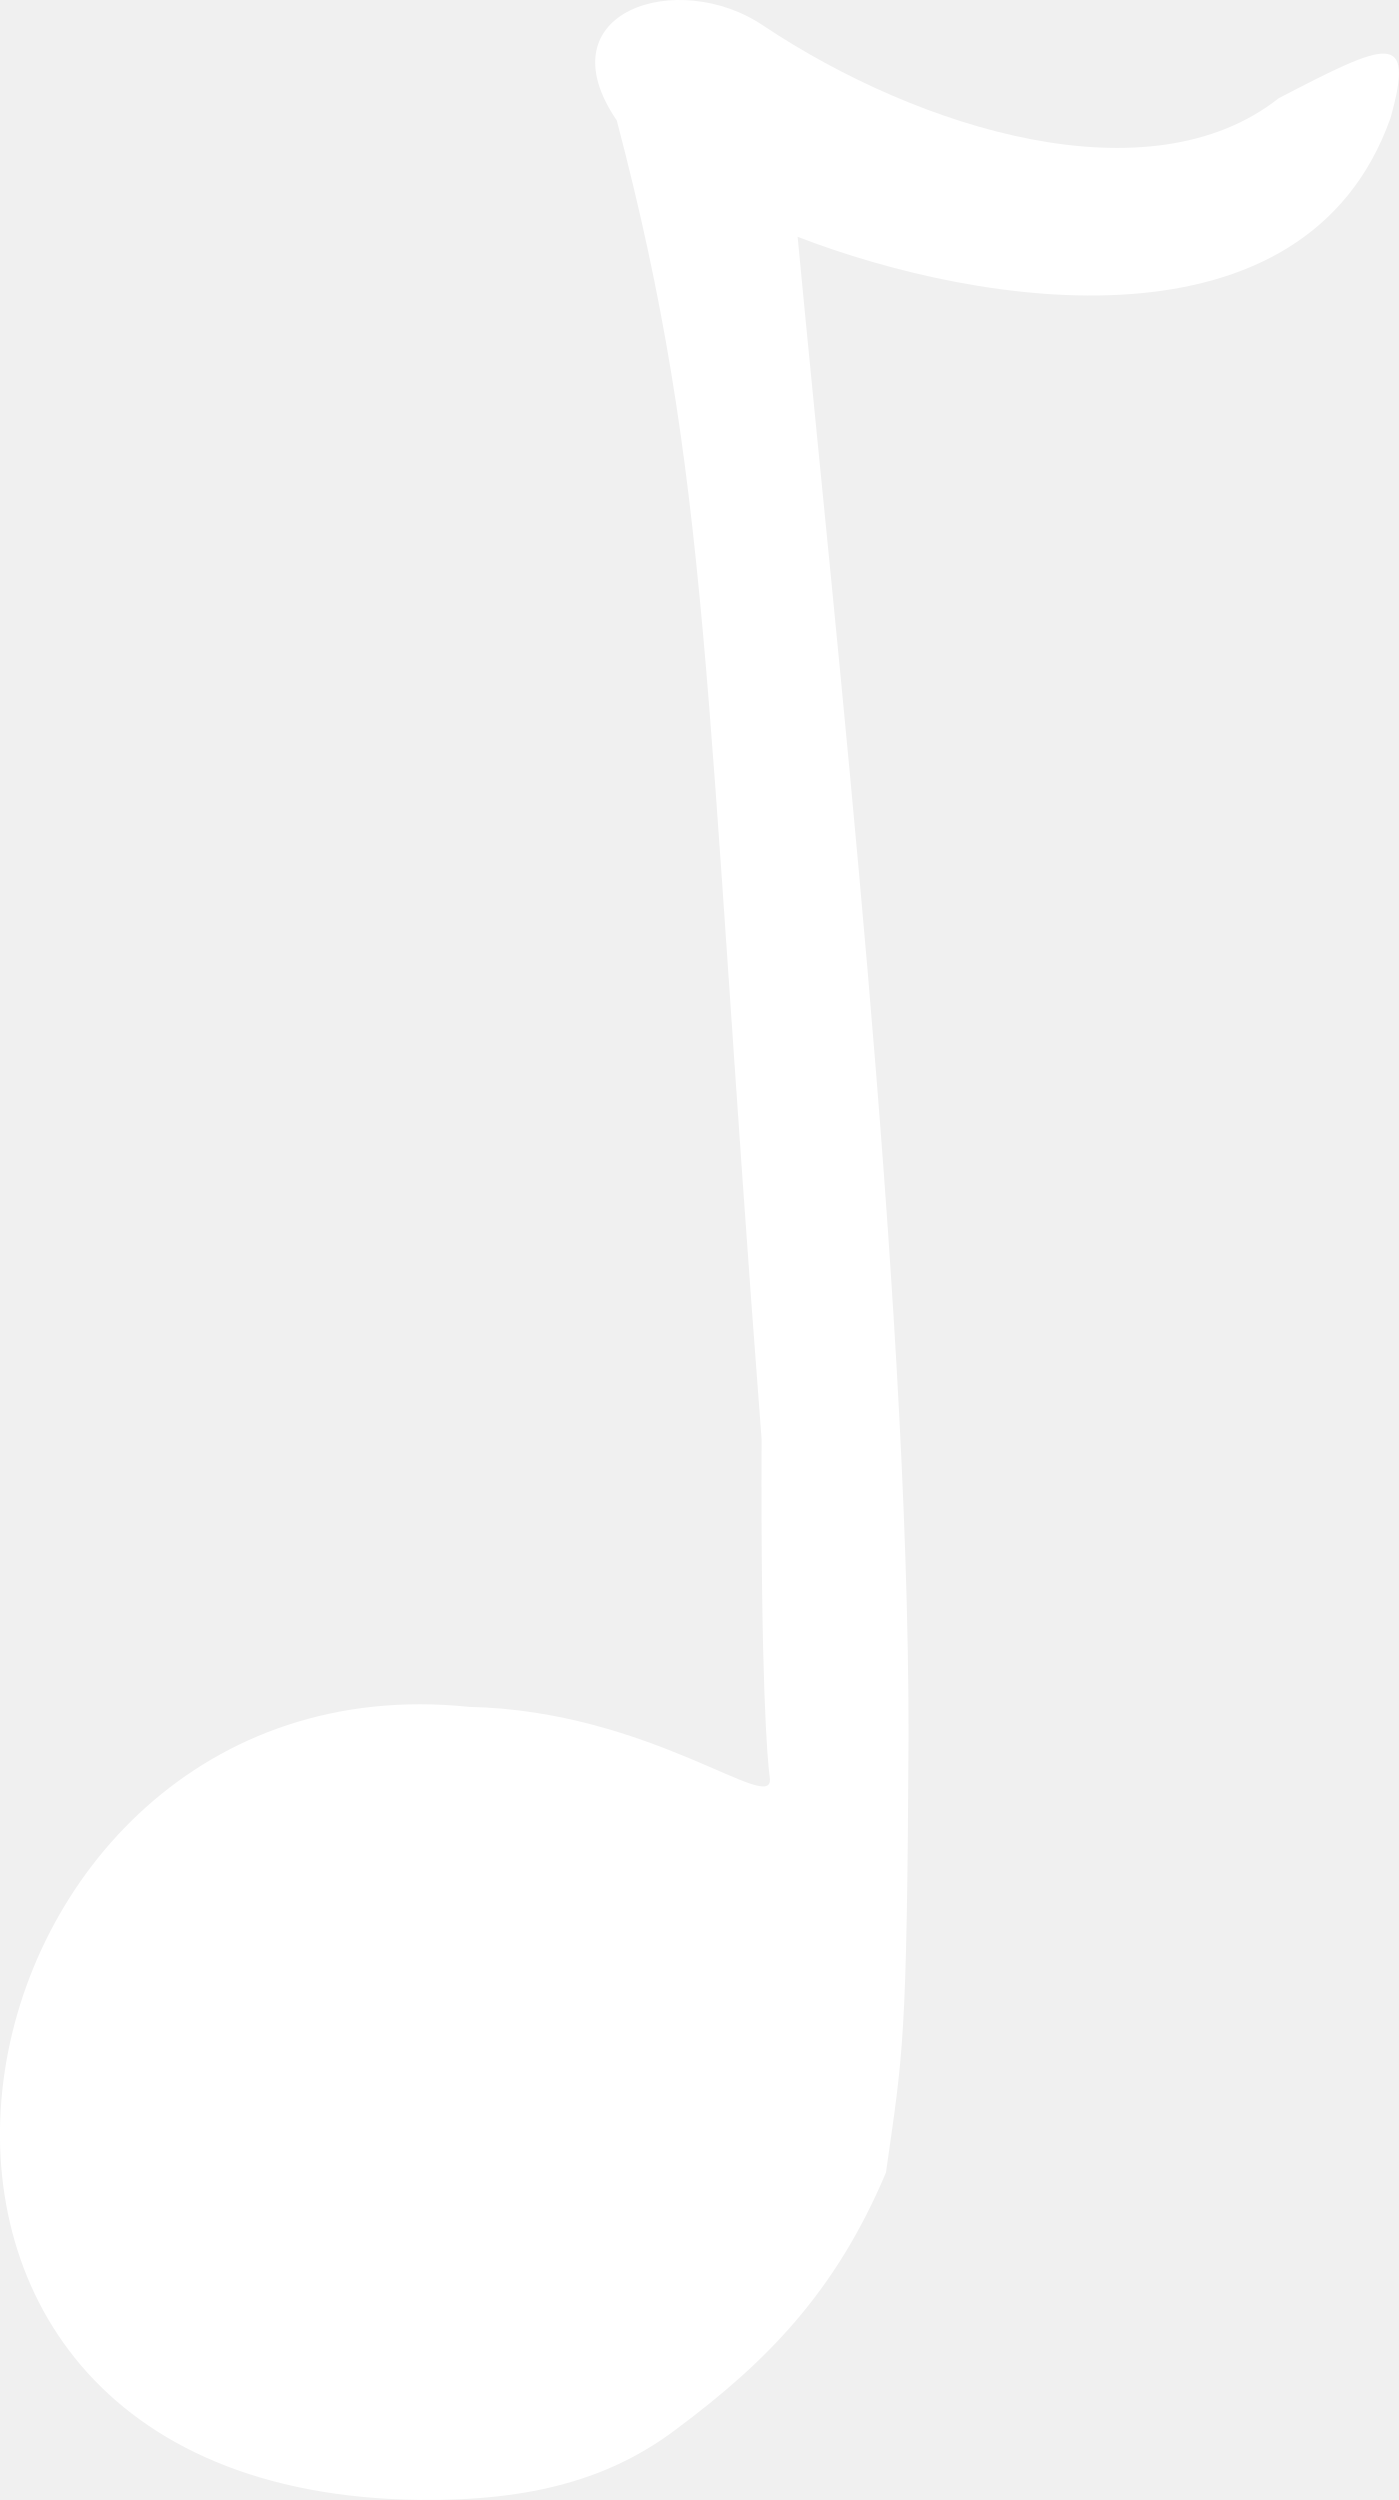
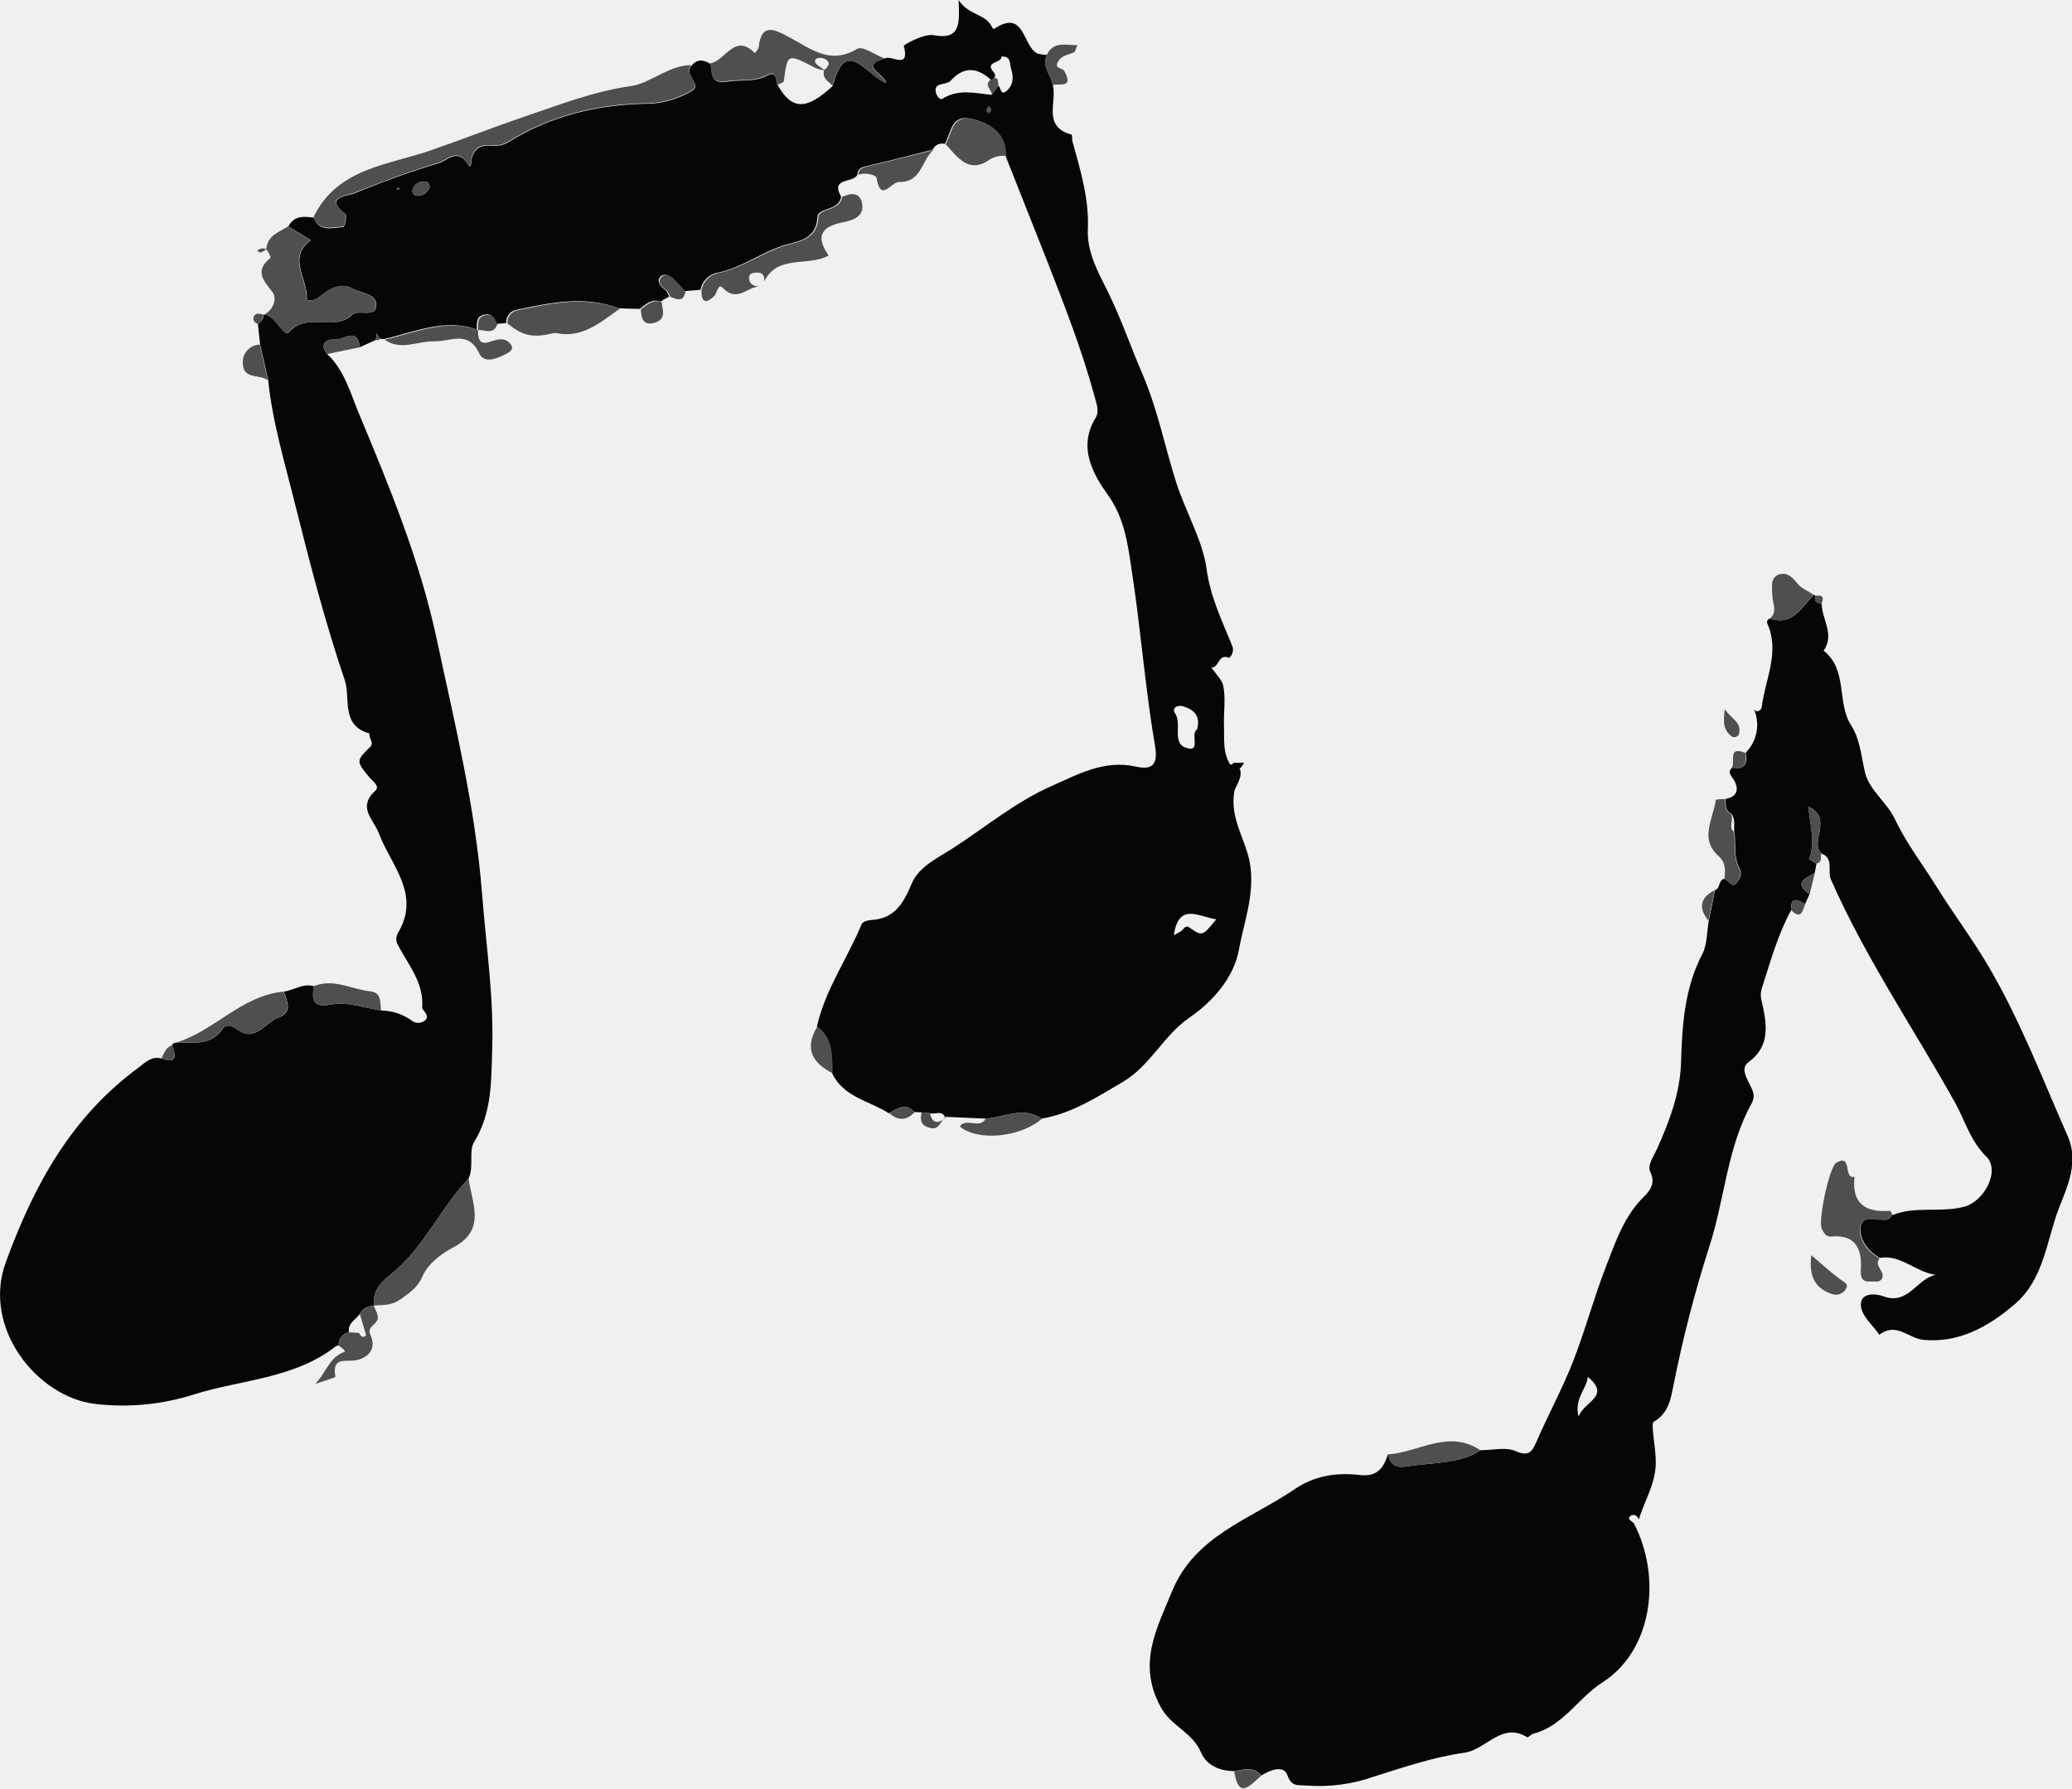
- <svg xmlns="http://www.w3.org/2000/svg" height="76.538mm" viewBox="0 0 42.83 76.538" width="42.83mm">
-   <path d="m 171.971,44.604 c 5.588,0.108 9.376,3.368 9.224,2.174 -0.075,-0.534 -0.281,-2.982 -0.251,-10.369 -1.773,-23.111 -1.549,-29.397 -4.434,-40.374 -2.288,-3.352 1.895,-4.675 4.501,-2.892 4.761,3.173 11.809,5.337 15.763,2.213 3.314,-1.723 4.194,-2.123 3.422,0.611 -2.612,7.346 -12.528,5.801 -18.149,3.631 1.179,12.493 3.399,32.096 3.396,45.856 -0.047,9.511 -0.174,9.759 -0.692,13.408 -1.555,3.689 -3.682,5.812 -6.385,7.83 -2.028,1.547 -4.462,2.225 -7.861,2.191 -19.761,-0.2 -14.785,-25.944 1.465,-24.281 z" fill="#FFFFFF" transform="translate(-157.6275,7.652087)" />
+ <svg xmlns="http://www.w3.org/2000/svg" viewBox="0 0 406.77 350.97">
+   <defs>
+     <style>.black{fill:#060606;}.grey{fill:#4f4f4f;}</style>
+   </defs>
+   <g id="Capa_2" data-name="Capa 2">
+     <g id="Capa_6" data-name="Capa 6">
+       <path class="black" d="M73.76,66.73l-3.12,1.42c-.46-4.15-3.33-1.31-5-1.5-1.37-.15-3.09.8-1.4,2.83,3.42,3.24,4.61,7.84,6.3,11.88,6,14.33,11.92,28.75,15.18,44,3.53,16.55,7.59,33,8.91,50,.79,10.12,2.32,20.18,2,30.38-.2,6.37,0,12.65-3.59,18.48C92,226,93.06,229,92,231.29c-5.23,5.5-8.36,12.64-14.09,17.83-2,1.78-5,3.47-4.43,7.09l-.07.13a2.79,2.79,0,0,0-2.78,1.56c-.8,1.14-2.42,1.79-2.13,3.58a2.44,2.44,0,0,0-2,2.62c-.17,0-.38,0-.49.08-8.15,6.38-18.37,6.56-27.71,9.43a46,46,0,0,1-19.82,1.91c-11.2-1.43-22-14.85-17.38-27.68C6.68,232.54,14,219.2,27.27,209.48c1.35-1,2.51-2.25,4.42-1.73,3.13,1.11,2.84-.56,2.1-2.59a.55.55,0,0,1,.55-.46c3.27-.31,6.91.81,9.34-2.71.77-1.12,1.8-.7,3,.13,3.54,2.51,5.4-1.54,8.06-2.44s1.71-3.14,1-5.05c2-.31,3.76-1.7,5.9-1.07-.45,2.52-.24,4.28,3.16,3.61s6.73.65,10.07,1.17a10.33,10.33,0,0,1,6,2,2.06,2.06,0,0,0,2.75-.24c.68-.95-.77-1.95-.74-2.27.41-5.09-2.9-8.62-4.92-12.69a2.33,2.33,0,0,1,.11-1.93c4.66-7.67-1.29-13.3-3.68-19.62-1-2.7-4.33-5.12-.7-8.4,1-.93-.62-1.92-1.33-2.8-2.45-3-2.4-3.15.28-5.76.92-.89-.36-1.77-.09-2.68-5.71-1.49-3.69-7-4.87-10.47-3.82-11.24-6.81-22.79-9.7-34.32-2-8.12-4.48-16.18-5.33-24.57l-1.59-7-.44-4.06a2.07,2.07,0,0,0,1.19-1.81l.15,0c2.32.31,3.69,4.69,4.87,3.4,3.62-4,8.86.1,12.36-3.39,1-1,4.43.61,4.66-1.57.28-2.64-3.06-2.55-4.8-3.57s-3.78-.23-5.39.94c-1.06.77-1.94,1.76-3.43,1.34.4-4-4-8.23.84-11.73l-4.47-2.69c1.13-2.17,3.05-2,5-1.73,1.15,3,3.71,1.9,5.82,1.86.18,0,.77-2.32.43-2.58-4.35-3.25.28-3.54,1.56-4,5.51-2.24,11.12-4.32,16.82-6,1.58-.47,3.6-3,5.59.2.76,1.22.7-.65.79-1.07.45-2,1.8-2.65,3.67-2.56a5.34,5.34,0,0,0,3.36-.56c8.61-5.39,18-7.61,28.18-7.66a17.85,17.85,0,0,0,7.94-2.47c2.3-1.25-1.75-3.29,0-5,1.11-1.34,2.35-1.2,3.67-.35.59,1.7-.31,4.11,3.56,3.47,2.4-.39,5.11.14,7.47-1.1s1.65,1,2.23,1.84c2.77,4.89,5.66,4.92,10.8.11C166,6.87,170.22,15,174,16.27c-.44-1.93-5.52-3.35-.22-4.81,1.17-.73,4.91,2.34,3.65-2.45-.06-.23,4-2.45,5.83-2.11,5.39,1,5.1-2.3,4.93-6.9,2,3.11,5.34,2.62,6.59,5.38.06.14.32.34.35.31,6.07-4.08,5.59,3.31,8.47,4.79a6.38,6.38,0,0,0,1.95.28c-1.13,2.26.79,3.94,1.14,5.92.85,3.37-2.09,8.16,3.65,9.73.19.05.09.94.22,1.41,1.57,5.65,3.28,11.27,3,17.26-.17,4.44,2,8.3,3.85,12,2.68,5.43,4.62,11.12,7,16.64,2.91,6.84,4.27,14,6.51,21,1.83,5.71,5.15,11.31,5.92,16.75C237.63,117.33,240,122,242,127a2.14,2.14,0,0,1-.71,2.13c-2.15-1-1.95,2-3.48,1.9.81,1.11,2.08,2.49,2.28,3.35.6,2.54.11,5.32.2,8s-.29,5.28,1.21,7.65a.4.4,0,0,0,.34,0,1.66,1.66,0,0,0,.38-.32l0-.05c2.86,1.64.3,4.55.11,5.62-1,5.54,2.47,9.76,3.14,14.7.79,5.83-1.29,11.12-2.27,16.5s-5.1,10.1-9.66,13.22c-5.15,3.53-7.66,9.41-13.1,12.64-5.09,3-10,6.18-15.91,7.21-3.69-2.52-7.39-.2-11.09,0l-7.79-.35-.07.16c-.66-1.6-2.07-.54-3.08-.88l-1.64-.16-1.37-.07c-1.75-2-3.34-.57-5,.25-3.82-2.46-8.9-3.14-11.12-7.85-.1-3.35.17-6.83-3-9.16,1.63-7.27,6-13.36,8.79-20.12.18-.44,1.14-.76,1.76-.79,4.66-.23,6.41-3.2,8.06-7.15,1.42-3.39,5.21-5.08,8.27-7.07,6.29-4.08,12.11-8.93,19-12,5.33-2.36,10.47-5.3,16.77-3.9,2.82.62,4.42,0,3.74-4-1.94-11.36-2.8-22.91-4.55-34.28-.76-4.94-1.31-10.32-4.74-15.09-2.88-4-5.91-9.33-2.4-15.05.8-1.3.21-2.77-.2-4.28-2.5-9.22-6-18.09-9.48-27q-4-10.09-8-20.2c0-4.44-2.84-6.31-6.63-7.21-4.12-1-4,2.76-5.28,4.9a2,2,0,0,0-2.37,1.13c-4.28,1.08-8.55,2.21-12.85,3.19-1.06.24-1.87.43-1.93,1.68-.65,1.76-5.43.45-3.2,4.33-.36,2.85-4.55,2.14-4.64,3.94-.2,4.23-3.33,4.73-6,5.45-4.8,1.31-8.73,4.6-13.67,5.56a4.18,4.18,0,0,0-3.3,3.35l-3.17.26c-.62-.69-1.23-1.38-1.87-2.05-.8-.83-1.94-1.71-2.82-.79s.1,2,1,2.67c.35.27.49.8.73,1.21l-1.72,1c-1.74-.58-2.89.51-4.09,1.46l-4.14-.13c-6.75-2.58-13.45-1.07-20.13.31a2.42,2.42,0,0,0-1.91,2.57l-2,.2c-.37-1.06-.73-2.11-2.24-1.85-1.81.3-1.47,1.72-1.56,2.92l-.2-.19.19.2c-6.41-2.26-12.29.56-18.33,1.9a4,4,0,0,1-.84-.15L74,65.43ZM196,16.84c.53.35.4,1.95,1.51,1.08,1.39-1.1,1.54-2.66,1-4.38-.33-1.13,0-2.59-1.93-2.43.2,1.35-3.46.85-1.47,3.11.49.55.24,1.19-.52,1.49-2.68-2.45-5.29-2.8-7.95.12-.46.52-1.46.55-2.21.81s-.87.84-.69,1.55.81,1.48,1.27,1.2c3.12-2,6.4-1.1,9.65-.77ZM235,143.18c.75-2.73-.64-3.89-2.69-4.54-1.23-.4-2.3.38-1.64,1.33,1.54,2.2-1,6.35,2.81,6.95C235.58,147.26,233.68,143.89,235,143.18Zm3.83,37.26c-3.51-.51-7.44-3.42-8.38,3.12.79-.45,1.16-.63,1.49-.85s.76-1.21,1.49-.72C236,183.79,236,183.82,238.78,180.44ZM84.33,36.8a1,1,0,0,0-1.19-1.16A2.15,2.15,0,0,0,81,37.24c-.19.76.45,1.21,1.15,1.2A2.49,2.49,0,0,0,84.33,36.8Zm110.3-15.26-.47-.72c-.16.24-.45.47-.46.71s.26.5.4.74ZM78.43,37.09c-.08-.1-.16-.27-.25-.27S78,37,77.89,37c.08.1.15.27.24.28S78.33,37.17,78.43,37.09Z" />
+       <path class="black" d="M371.53,238.48c4.5-1.82,9.37-.42,14-1.62,4-1,7.23-7.09,4.42-9.85-3.14-3.09-4.14-7-6.11-10.55-8.15-14.6-17.63-28.46-24.4-43.85-.74-1.69.66-4.16-1.89-5.1-2.36-2.5,2.41-6.78-2.52-9.22.3,3.76,1.43,7.05.12,10.31a8.22,8.22,0,0,0,1.46.91l-.36,1.88c-1.84,1-4.23,1.9-1,4.11l-.88,1.92c-1.49-.86-2.88-1.5-2.75,1.24-2.64,4.82-4.05,10.11-5.74,15.29a4.53,4.53,0,0,0,0,2.66c.94,4.25,1.81,8.63-2.63,11.87-1.43,1.05-.57,2.69.06,4s1.49,2.41.55,4.11c-4.88,8.81-5.27,19-8.4,28.42a243.85,243.85,0,0,0-6.89,26.72c-.56,2.63-.86,5.54-3.93,7.34-.61.35.44,5.08.42,7.91,0,4.28-2.23,7.51-3.32,11.24-.36-.95-1.24-1.12-1.78-.57s.41.91.79,1.31c5.6,10.78,3.51,25.06-6.13,31.22-4.83,3.09-7.73,8.57-13.56,10.08-.46.11-1.06.82-1.24.71-5-3.1-8.05,2.45-12.4,3.05-5.78.79-11.75,2.79-17.53,4.62a32.69,32.69,0,0,1-13.39,1.81c-1.63-.18-2.92.4-3.79-2.1-.67-1.93-3.37-1-5.1.14-1.5-1.88-3.44-1.14-5.29-.88-2.86,0-5.49-1.13-6.55-3.69-1.64-3.91-5.83-5.08-7.9-8.88-4.64-8.48-.79-15.38,2.22-22.71,4.47-10.92,15.31-14.1,24-20,4.08-2.8,8.37-3.34,12.91-2.83,3.38.39,4.62-1.41,5.48-4.06.6,2.26,1.59,2.73,4.21,2.31,4.75-.77,9.7-.36,14-3.12,2.31,0,4.93-.68,6.86.18,2.49,1.09,3.19.19,4-1.66,2.3-5.32,5.15-10.55,7.2-15.76,2.38-6.05,4.14-12.65,6.54-18.83,1.88-4.84,3.58-10,7.58-13.83,1-1,2.21-2.52,1.12-4.7-.66-1.32.66-3.08,1.35-4.61,2.42-5.45,4.51-10.83,4.69-17.12.2-7.08.68-14.36,4.14-21,1-1.91.9-4.4,1.3-6.62l1.23-6c1.12-.32.57-2.08,1.92-2.21.61.45,1.6,1.38,1.77,1.25,1.05-.82,1.78-2,1.07-3.36-1.23-2.29-.56-4.77-1-7.12-.09-1.2.27-2.47-.58-3.55-1.33-.59-1-1.85-1.14-2.89,2.64-.45,2.6-2.25,1.54-3.89-.59-.92-1.16-1.38-.21-2.26,2.53.52,3-.86,2.65-2.92a7.77,7.77,0,0,0,1.66-8.42l.1.14a.92.92,0,0,0,1.39-.8c.69-5.36,3.55-10.58,1.14-16.16a.72.72,0,0,1,.49-1.09c4.57,1.56,6.15-2.42,8.67-4.67l.22.19c-.2,1,.28,1.48,1.25,1.57,0,3.08,2.61,6,.37,9.22,4.8,3.78,2.53,10.16,5.38,14.62,1.87,2.94,2,6.27,2.79,9.46s4.32,5.8,5.84,9c2.24,4.77,5.46,8.88,8.2,13.31,3.22,5.2,6.92,10.07,10.05,15.38,6.31,10.7,10.68,22.21,15.65,33.49,2.23,5.07,0,9.76-1.73,14.19-2.46,6.42-2.88,13.84-8.66,18.81-5.19,4.46-11,7.66-17.94,7-2.85-.26-5.37-3.57-8.64-1-1.28-1.87-3.45-3.67-3.62-5.64-.24-2.77,3-2.44,4.4-1.91,4.9,1.83,6.51-3.42,10.27-4.22-3.93-.51-6.79-4-10.91-3.32-2.47-1.27-4.1-3.79-3.83-6,.33-2.67,3.38-1.22,5.27-1.54C370.85,239.35,371.17,238.81,371.53,238.48ZM309.9,278.06c1-3,6.49-4,1.81-7.81C311.47,272.72,309,274.38,309.9,278.06Z" />
+       <path class="grey" d="M135.71,12.78c-1.73,1.73,2.32,3.77,0,5a17.85,17.85,0,0,1-7.94,2.47c-10.13.05-19.57,2.27-28.18,7.66a5.34,5.34,0,0,1-3.36.56c-1.87-.09-3.22.53-3.67,2.56-.09.42,0,2.29-.79,1.07-2-3.2-4-.67-5.59-.2-5.7,1.71-11.31,3.79-16.82,6-1.28.51-5.91.8-1.56,4,.34.26-.25,2.57-.43,2.58-2.11,0-4.67,1.13-5.82-1.86,4.74-9.88,15.16-10.23,23.61-13.32C91,27.28,96.76,25,102.64,23c7-2.36,13.83-5.08,21.36-6.13C127.75,16.3,131.28,12.8,135.71,12.78Z" />
+       <path class="grey" d="M56.54,44.45,61,47.14c-4.86,3.5-.44,7.71-.84,11.73,1.49.42,2.37-.57,3.43-1.34,1.61-1.17,3.6-2,5.39-.94s5.08.93,4.8,3.57c-.23,2.18-3.62.54-4.66,1.57-3.5,3.49-8.74-.56-12.36,3.39-1.18,1.29-2.55-3.09-4.87-3.4,1.9-1,2.52-3.24,1.58-4.43-1.88-2.36-3.48-4.18-.39-6.65.11-.09-.24-.85-.47-1.25a1.18,1.18,0,0,0-1.69-.45l-.45.23c.23.14.52.45.66.39.43-.18,1.12-.46,1.15-.76C52.56,46.18,54.79,45.56,56.54,44.45Z" />
+       <path class="grey" d="M152.64,16.64c-.58-.8.19-3.1-2.23-1.84s-5.07.71-7.47,1.1c-3.87.64-3-1.77-3.56-3.47,3-.32,4.77-6.13,8.81-2,.26-.4.71-.78.76-1.19.49-5,3.42-3.3,5.87-2,4.25,2.23,8.05,5.59,13.46,2.35,1.06-.63,3.6,1.22,5.46,1.93-5.3,1.46-.22,2.88.22,4.81-3.74-1.23-8-9.4-10.52.48-.84-.86-2.12-1.48-1.64-3.05.82-.69,1.41-1.52.14-2.18-.54-.27-1.91-.45-1.94.47,0,.57,1.24,1.19,1.93,1.78a9,9,0,0,1-1.9-.51c-5.46-2.86-5.43-2.86-6.16,2.64C153.83,16.2,153.07,16.4,152.64,16.64Z" />
+       <path class="grey" d="M73.47,256.21c-.59-3.62,2.46-5.31,4.43-7.09,5.73-5.19,8.86-12.33,14.09-17.83.62,4.85,3.59,10.08-3,13.53-2.39,1.25-5,3.27-6,5.59s-2.54,3.28-4.32,4.57S75.26,256.11,73.47,256.21Z" />
+       <path class="grey" d="M137.71,56.94a4.18,4.18,0,0,1,3.3-3.35c4.94-1,8.87-4.25,13.67-5.56,2.64-.72,5.77-1.22,6-5.45.09-1.8,4.28-1.09,4.64-3.94,1.68-.75,3.46-1,3.91,1.23.51,2.46-1.58,3.34-3.46,3.7-4.11.77-6,2.44-3.09,6.58-4.11,2.25-10-.27-12.64,5.08.12-1.23-.41-1.83-1.66-1.72-.65.05-1.34.16-1.33,1,0,1.21.84,1.62,1.89,1.73-2.29.14-4.3,3.14-7,.3-1-1.09-1.14,1-1.72,1.55C138.51,59.78,137.64,59.27,137.71,56.94Z" />
+       <path class="grey" d="M371.53,238.48c-.36.33-.68.87-1.08.94-1.89.32-4.94-1.13-5.27,1.54-.27,2.24,1.36,4.76,3.83,6-1.27,1.5,1.23,2.61.44,4-.49.86-1.46.49-2.24.56-2.12.17-1.93-1.51-1.88-2.68.19-4.21-1.4-6.54-5.91-6.15-1,.08-1.4-.82-1.76-1.47-.82-1.44,1.47-12.25,2.83-13,3.26-1.91,1.27,3.27,3.59,2.74-.61,5.3,2.15,7.05,7,6.69C371.19,237.63,371.37,238.19,371.53,238.48Z" />
+       <path class="grey" d="M99.62,63.48a2.42,2.42,0,0,1,1.91-2.57c6.68-1.38,13.38-2.89,20.13-.31-3.75,2.62-7.29,5.83-12.45,4.78a1.16,1.16,0,0,0-.49,0C104.62,66.35,102.72,66,99.62,63.48Z" />
+       <path class="grey" d="M55.7,194.63c.71,1.91,1.64,4.16-1,5.05s-4.52,4.95-8.06,2.44c-1.16-.83-2.19-1.25-3-.13-2.43,3.52-6.07,2.4-9.34,2.71C42,202.52,47.34,195.36,55.7,194.63Z" />
+       <path class="grey" d="M75.49,66.66c6-1.34,11.92-4.16,18.33-1.9.08,1.58.11,3.12,2.5,2.28,1.38-.48,3-.89,4,.63.62.92-.32,1.45-1,1.82-1.8.92-4.28,1.93-5.24-.14-2.15-4.63-5.73-2.27-8.74-2.36C82,66.89,78.7,68.93,75.49,66.66Z" />
+       <path class="grey" d="M185.64,28.31c1.29-2.14,1.16-5.87,5.28-4.9,3.79.9,6.64,2.77,6.63,7.21a5,5,0,0,0-3.26.7C190.1,34.25,188,30.78,185.64,28.31Z" />
+       <path class="grey" d="M66.51,264.1a2.44,2.44,0,0,1,2-2.62l2,.14c.25.64.68,1,1.31.55.12-.1-.15-.72-.24-1.11l-.93-3.16a2.79,2.79,0,0,1,2.78-1.56c.35,1.16,1.45,2.27.07,3.52-.55.51-1.29,1.1-.81,2.08,1.12,2.32.16,4.34-2.63,5-1.94.46-5-.87-4.21,3.26,0,.18-2.29.83-3.95,1.42,2.17-2.3,2.79-5.26,5.7-6.28C68,265.18,67,264.47,66.51,264.1Z" />
+       <path class="grey" d="M290.63,284.65c-4.31,2.76-9.26,2.35-14,3.12-2.62.42-3.61,0-4.21-2.31C278.47,285.1,284.35,280.42,290.63,284.65Z" />
+       <path class="grey" d="M340.38,163.28c.45,2.35-.22,4.83,1,7.12.71,1.31,0,2.54-1.07,3.36-.17.13-1.16-.8-1.77-1.25.17-1.64.32-3.15-1.17-4.5-3.82-3.42-1-7.34-.52-11.06a8.7,8.7,0,0,1,1.8-.11c.18,1-.19,2.3,1.14,2.89C340.5,160.83,339.22,162.25,340.38,163.28Z" />
+       <path class="grey" d="M74.83,198.34c-3.34-.52-6.64-1.85-10.07-1.17s-3.61-1.09-3.16-3.61c3.88-1.61,7.39.63,11.07,1C75.1,194.87,74.52,196.86,74.83,198.34Z" />
+       <path class="grey" d="M168.49,34.31c.06-1.25.87-1.44,1.93-1.68,4.3-1,8.57-2.11,12.85-3.19-2.39,1.92-2.27,6.41-6.81,6.28-1.55,0-3.56,4.15-4.39-.83C172,34.36,169.85,33.74,168.49,34.31Z" />
+       <path class="grey" d="M356.09,116.77c-2.52,2.25-4.1,6.23-8.67,4.67,1.63-1.37.54-3,.51-4.6s-.41-3.32,1.12-4,2.71.26,3.76,1.62C353.58,115.48,355,116,356.09,116.77Z" />
+       <path class="grey" d="M193.5,219.54c3.7-.19,7.4-2.51,11.09,0-4.24,3.71-12.65,4.52-16.18,1.54C189.71,219.24,192.34,221.73,193.5,219.54Z" />
+       <path class="grey" d="M206.65,16.68c-.35-2-2.27-3.66-1.14-5.92,1.29-2.68,3.62-1.92,6-1.88-.27.59-.35,1.22-.67,1.38-1.13.56-2.51.54-3.21,2-.62,1.23,1,1.11,1.28,1.63C210.88,17.38,208.07,16.35,206.65,16.68Z" />
+       <path class="grey" d="M355.58,246.35c2.16,1.83,3.83,3.37,5.65,4.72.81.61,1.92.92,1,2.12a2.23,2.23,0,0,1-2.64.76C356.18,252.81,355.13,250.35,355.58,246.35Z" />
+       <path class="grey" d="M51,67.63l1.59,7c-1.53-1.2-4.64-.18-4.88-2.94A3.44,3.44,0,0,1,51,67.63Z" />
+       <path class="grey" d="M160.46,201.48c3.19,2.33,2.92,5.81,3,9.16C159.39,208.6,157.87,205.72,160.46,201.48Z" />
+       <path class="grey" d="M356.59,169.51a8.22,8.22,0,0,1-1.46-.91c1.31-3.26.18-6.55-.12-10.31,4.93,2.44.16,6.72,2.52,9.22C357.42,168.28,357.74,169.24,356.59,169.51Z" />
+       <path class="grey" d="M125.8,60.73c1.2-.95,2.35-2,4.09-1.46.2,1.58.93,3.41-1.37,4.07S125.91,62.44,125.8,60.73Z" />
+       <path class="grey" d="M64.26,69.48c-1.69-2,0-3,1.4-2.83,1.65.19,4.52-2.65,5,1.5Z" />
+       <path class="grey" d="M131.61,58.24c-.24-.41-.38-.94-.73-1.21-.93-.72-2-1.61-1-2.67s2,0,2.82.79c.64.67,1.25,1.36,1.87,2.05C134.21,59.34,132.91,58.81,131.61,58.24Z" />
+       <path class="grey" d="M242.3,347.65c1.85-.26,3.79-1,5.29.88C245.47,350.33,243.15,353.38,242.3,347.65Z" />
+       <path class="grey" d="M338.61,139.17c1,1.71,3.6,2.65,2.7,5.11a1.23,1.23,0,0,1-1.14.38C338.07,143.35,338.37,141.25,338.61,139.17Z" />
+       <path class="grey" d="M180.92,218.31l1.64.16c.5,2.15,1.61,2.13,3.08.88l.07-.16c-1.13.66-1.16,2.81-3.33,2.13C180.6,220.77,180.67,219.67,180.92,218.31Z" />
+       <path class="grey" d="M93.83,64.75c.09-1.2-.25-2.62,1.56-2.92,1.51-.26,1.87.79,2.24,1.85C96.85,65.77,95.19,64.73,93.83,64.75Z" />
+       <path class="grey" d="M336.63,174.72l-1.23,6C333.41,178.21,333.71,176.2,336.63,174.72Z" />
+       <path class="grey" d="M174.6,218.49c1.61-.82,3.2-2.23,5-.25C178,220,176.33,220,174.6,218.49Z" />
+       <path class="grey" d="M355.27,175.5c-3.27-2.21-.88-3.09,1-4.11Z" />
+       <path class="grey" d="M342.64,147.77c.31,2.06-.12,3.44-2.65,2.92C340.72,149.58,339.09,146.32,342.64,147.77Z" />
+       <path class="grey" d="M33.79,205.16c.74,2,1,3.7-2.1,2.59C32.23,206.75,32.51,205.55,33.79,205.16Z" />
+       <path class="grey" d="M351.64,178.66c-.13-2.74,1.26-2.1,2.75-1.24C353.89,178.78,353.61,180.59,351.64,178.66Z" />
+       <path class="grey" d="M357.56,118.53c-1-.09-1.45-.56-1.25-1.57C357.76,116.67,358.19,117.18,357.56,118.53Z" />
+       <path class="grey" d="M51.75,61.76a2.07,2.07,0,0,1-1.19,1.81c-.62-.27-1-.76-.75-1.4C50.21,61.24,51,61.64,51.75,61.76Z" />
+       <path class="black" d="M242.24,149.71l2,0c-.24.33-.4.79-.72,1-1.07.6-1.28-.09-1.3-1Z" />
+       <path class="grey" d="M73.76,66.73l.25-1.3.64,1.08-.41.25Z" />
+       <path class="black" d="M344.3,139.35l.21.05s-.09.12-.1.1Z" />
+       <path class="grey" d="M84.33,36.8a2.49,2.49,0,0,1-2.23,1.64c-.7,0-1.34-.44-1.15-1.2a2.15,2.15,0,0,1,2.19-1.6A1,1,0,0,1,84.33,36.8Z" />
+       <path class="grey" d="M194.59,15.58c1.58-.82,1.28.47,1.42,1.26l-1.3,1.78C194.77,17.6,193,16.66,194.59,15.58Z" />
+       <path class="grey" d="M194.63,21.54l-.53.73c-.14-.24-.41-.5-.4-.74s.3-.47.46-.71Z" />
+       <path class="grey" d="M78.43,37.09c-.1.08-.21.23-.3.23s-.16-.18-.24-.28c.1-.08.2-.23.29-.22S78.35,37,78.43,37.09Z" />
+     </g>
+   </g>
</svg>
